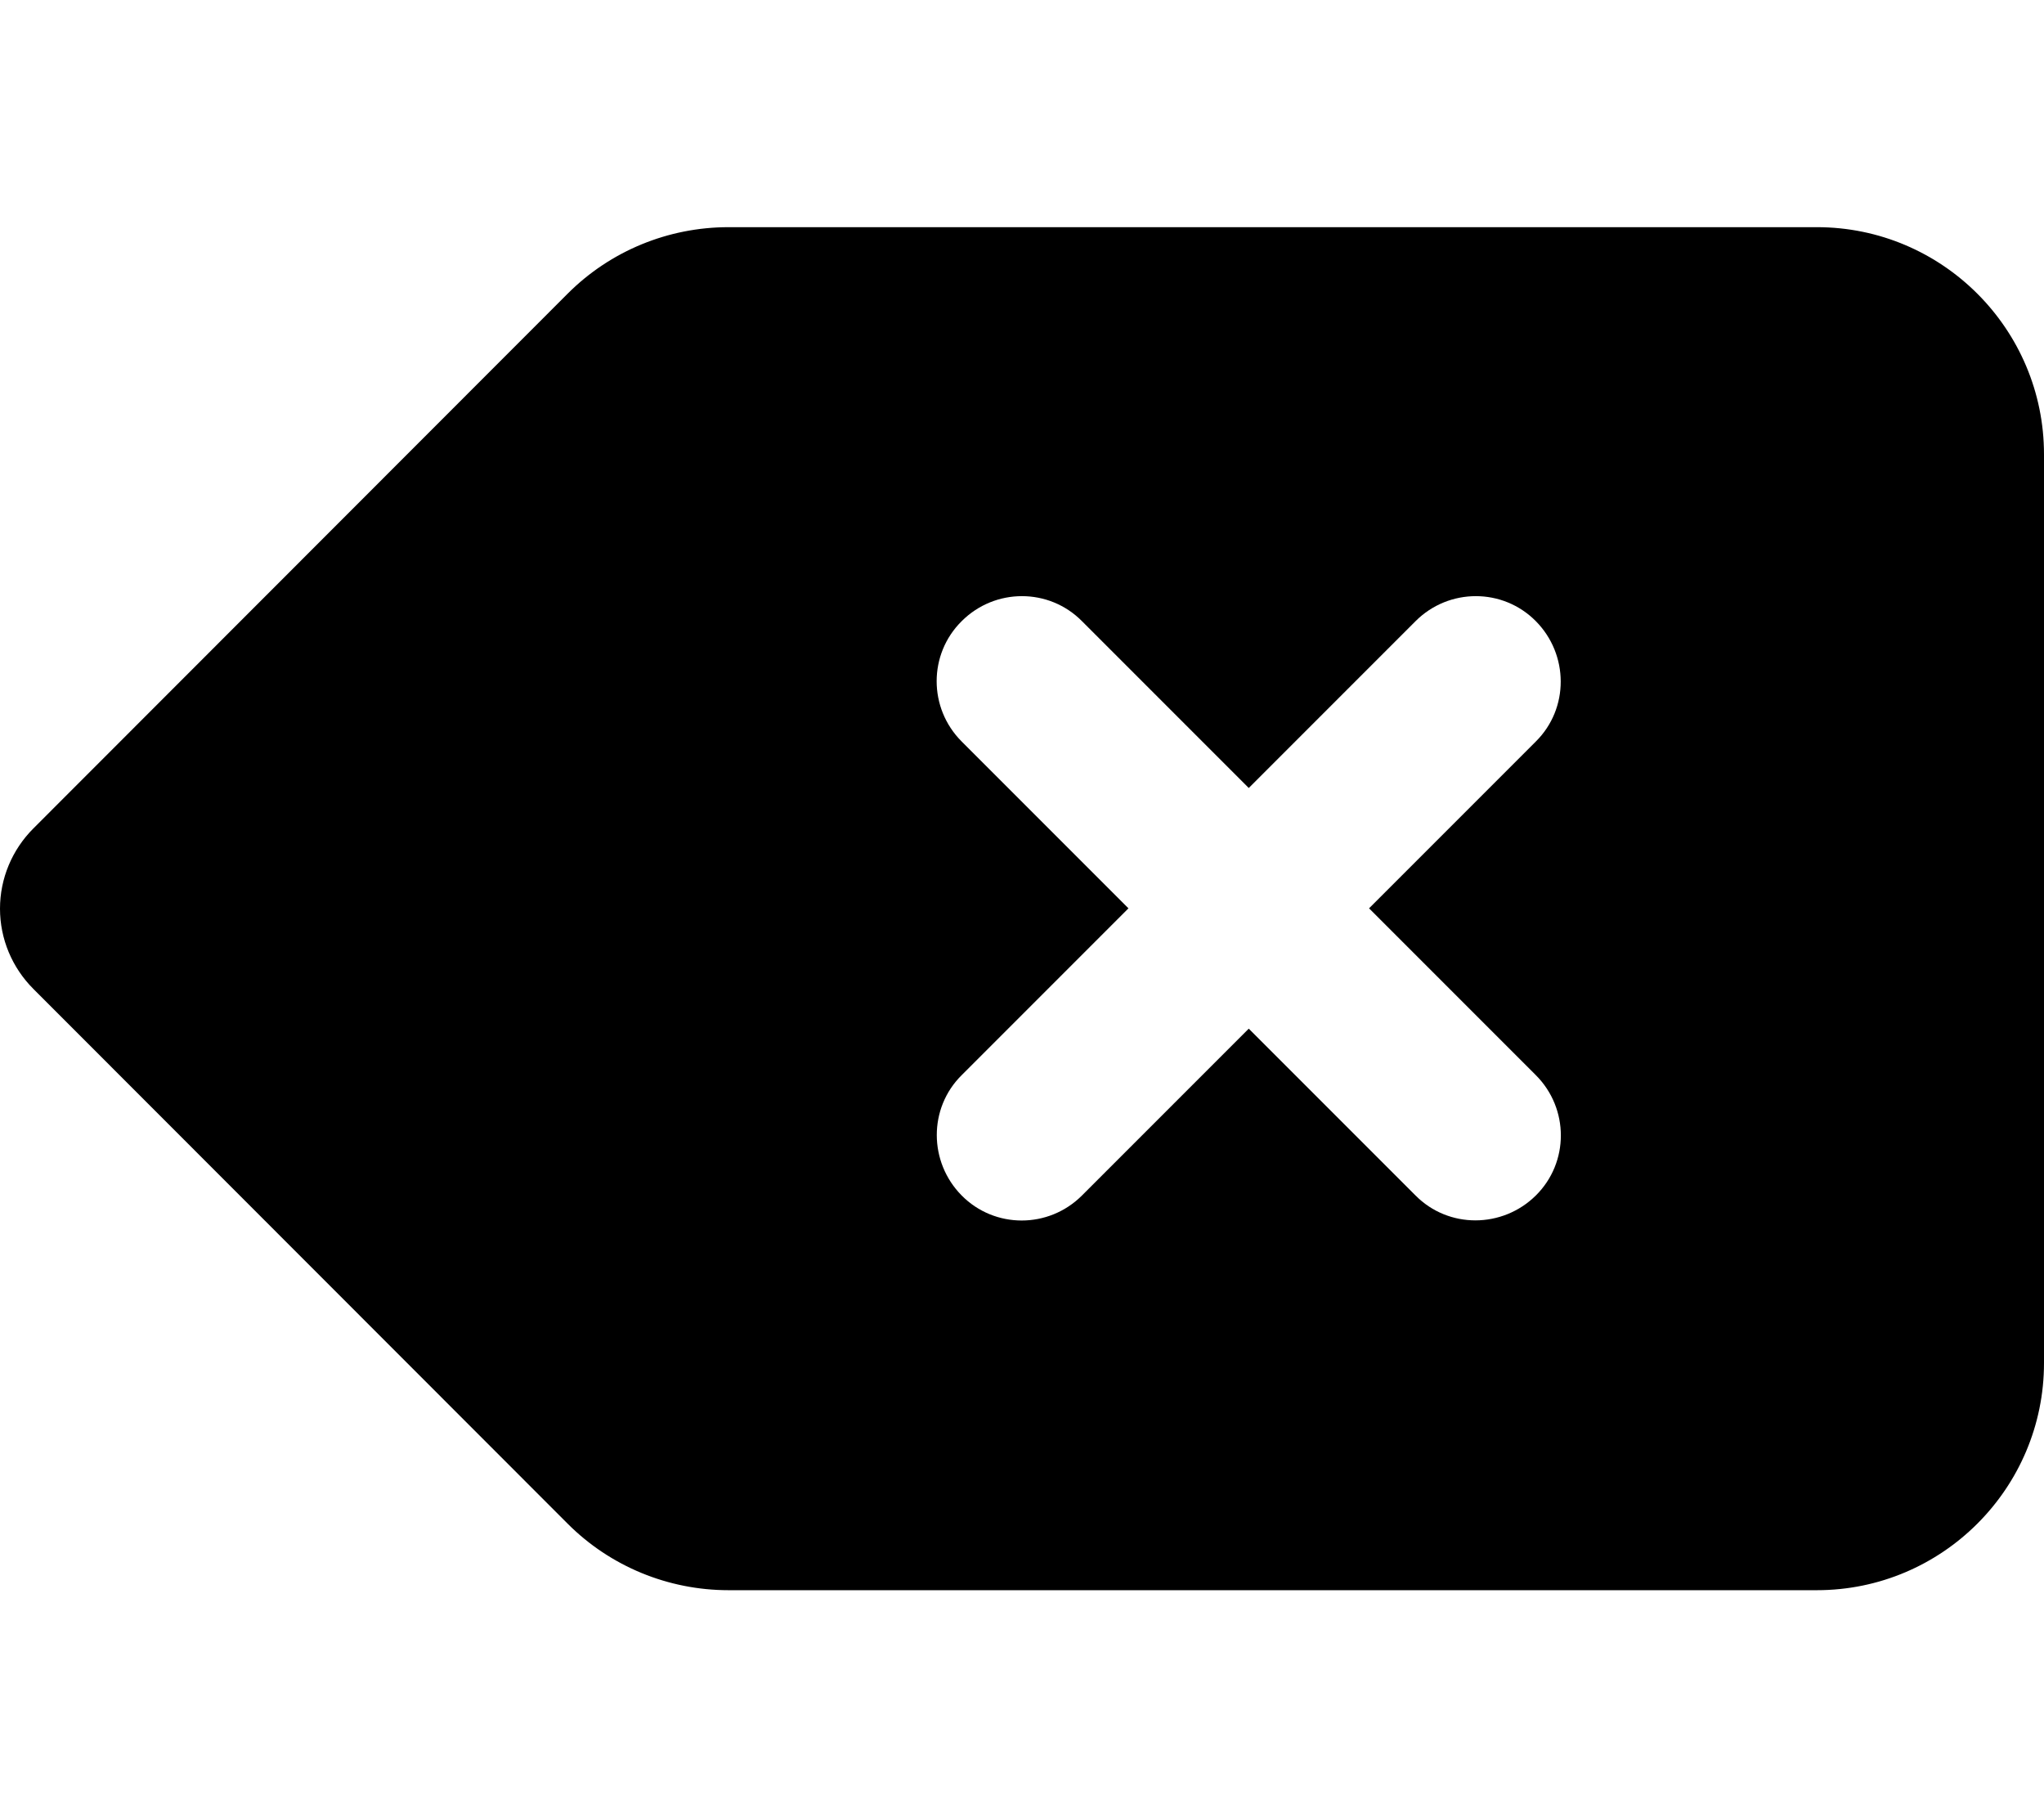
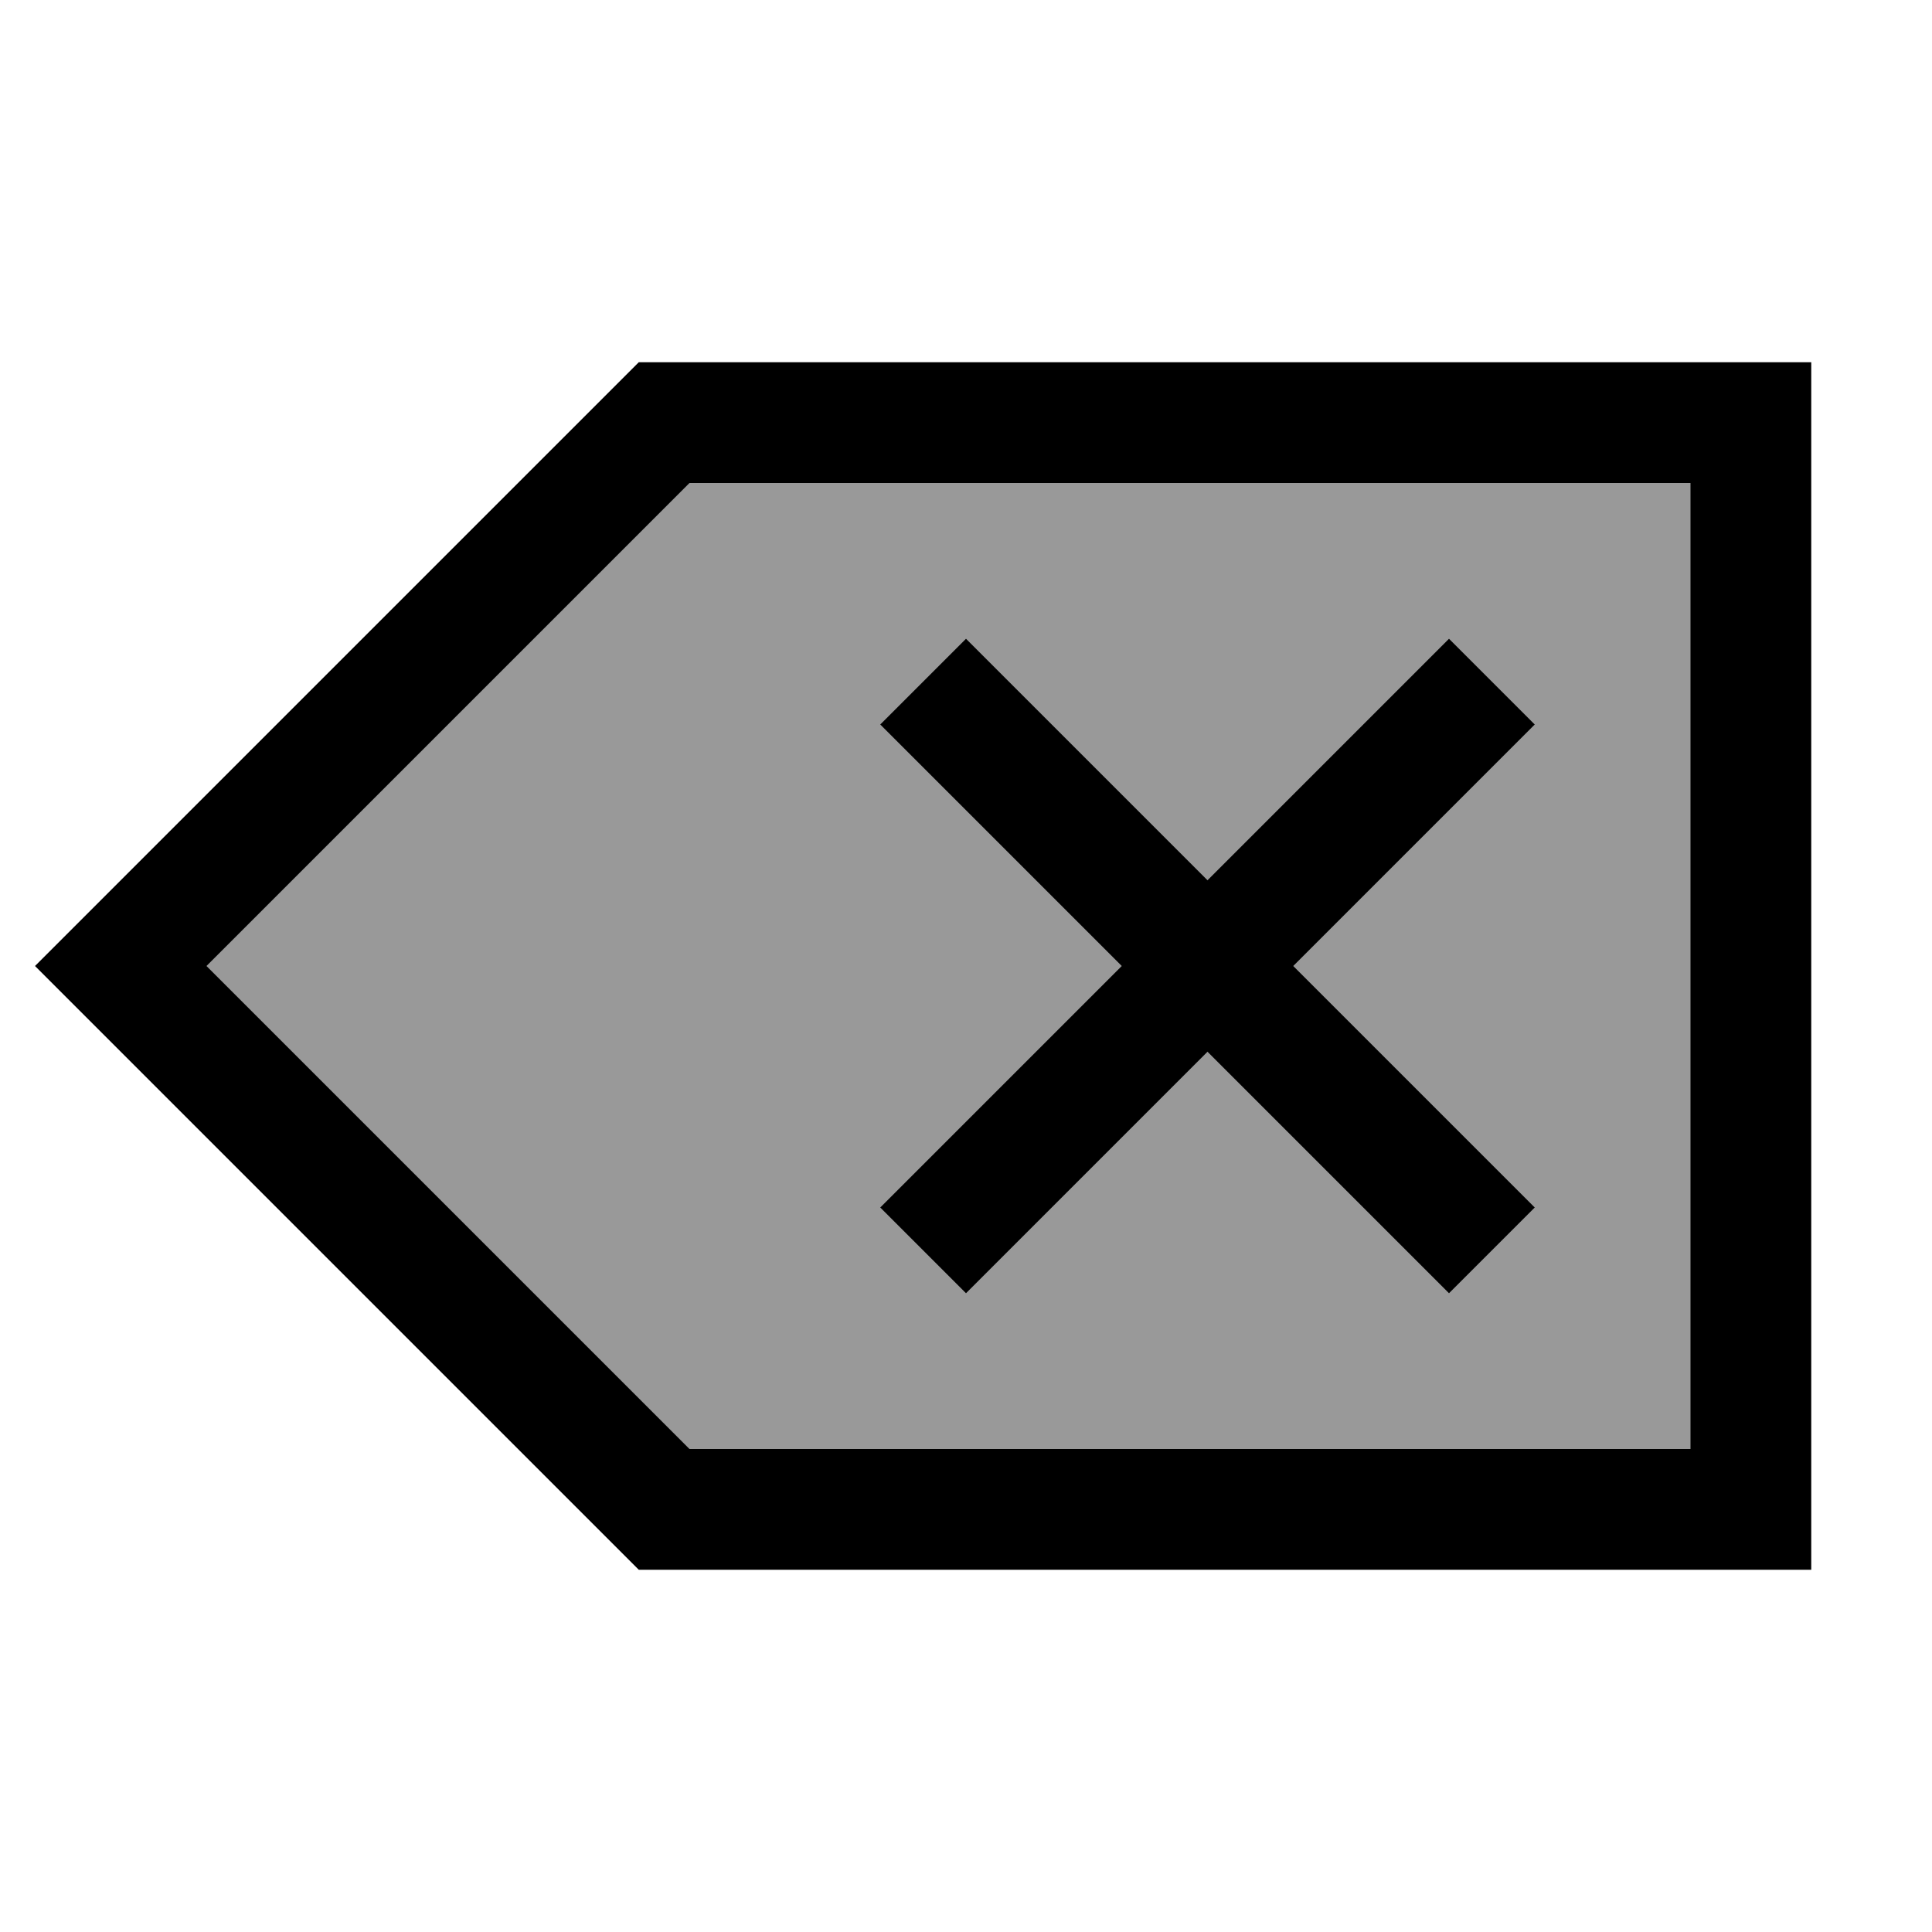
- <svg xmlns="http://www.w3.org/2000/svg" viewBox="0 0 576 512" fill="currentColor">
-   <path d="M576 128c0-35.3-28.7-64-64-64L205.3 64c-17 0-33.3 6.7-45.3 18.7L9.4 233.4c-6 6-9.4 14.1-9.4 22.6s3.4 16.6 9.4 22.6L160 429.3c12 12 28.3 18.7 45.3 18.7L512 448c35.3 0 64-28.7 64-64l0-256zM271 175c9.4-9.4 24.6-9.4 33.9 0l47 47 47-47c9.4-9.4 24.6-9.4 33.9 0s9.4 24.6 0 33.9l-47 47 47 47c9.4 9.4 9.4 24.6 0 33.9s-24.6 9.4-33.9 0l-47-47-47 47c-9.4 9.4-24.6 9.4-33.9 0s-9.4-24.6 0-33.9l47-47-47-47c-9.4-9.4-9.4-24.6 0-33.9z" />
+ <svg xmlns="http://www.w3.org/2000/svg" viewBox="0 0 16 16" fill="currentColor">
+   <path opacity=".4" d="M5.5 3.5L14.5 3.5L14.5 12.5L5.5 12.5L1 8Z" />
+   <path d="M5.29 3L15 3L15 13L5.29 13L0.29 8ZM1.71 8L5.71 12L14 12L14 4L5.71 4ZM8 5.29L12.71 10L12 10.71L7.29 6ZM12.71 6L8 10.71L7.29 10L12 5.29Z" />
</svg>
